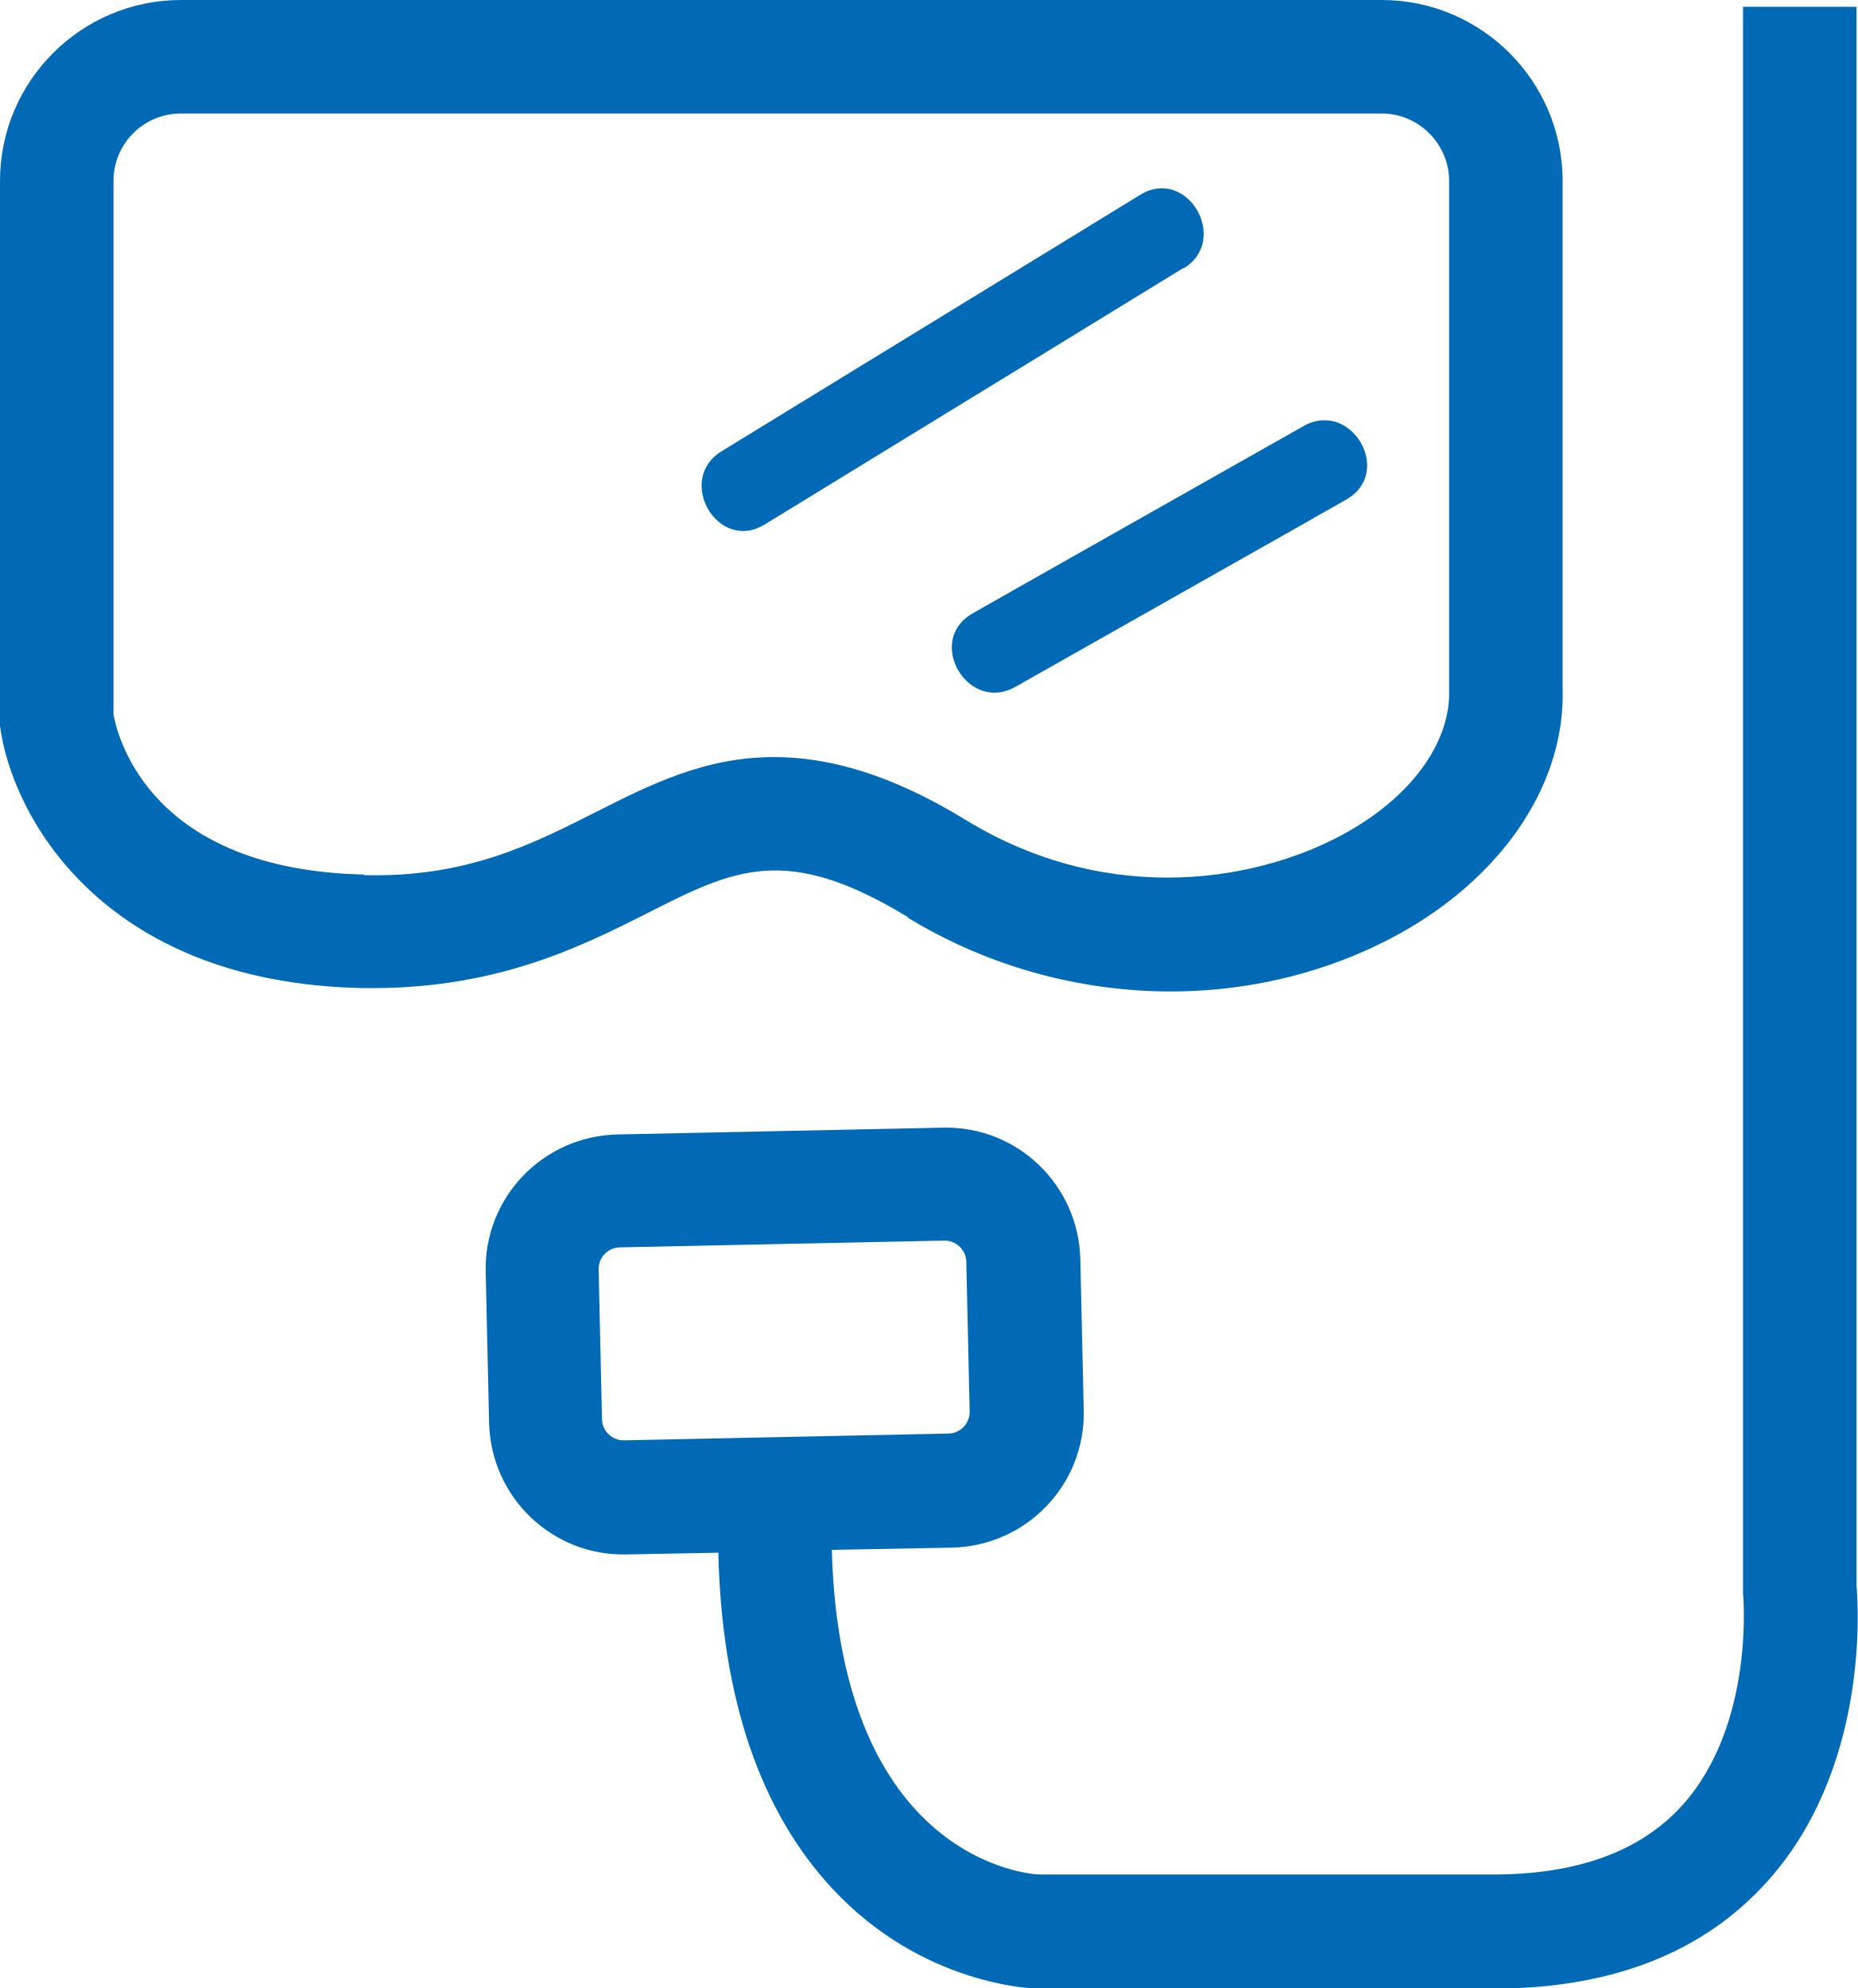
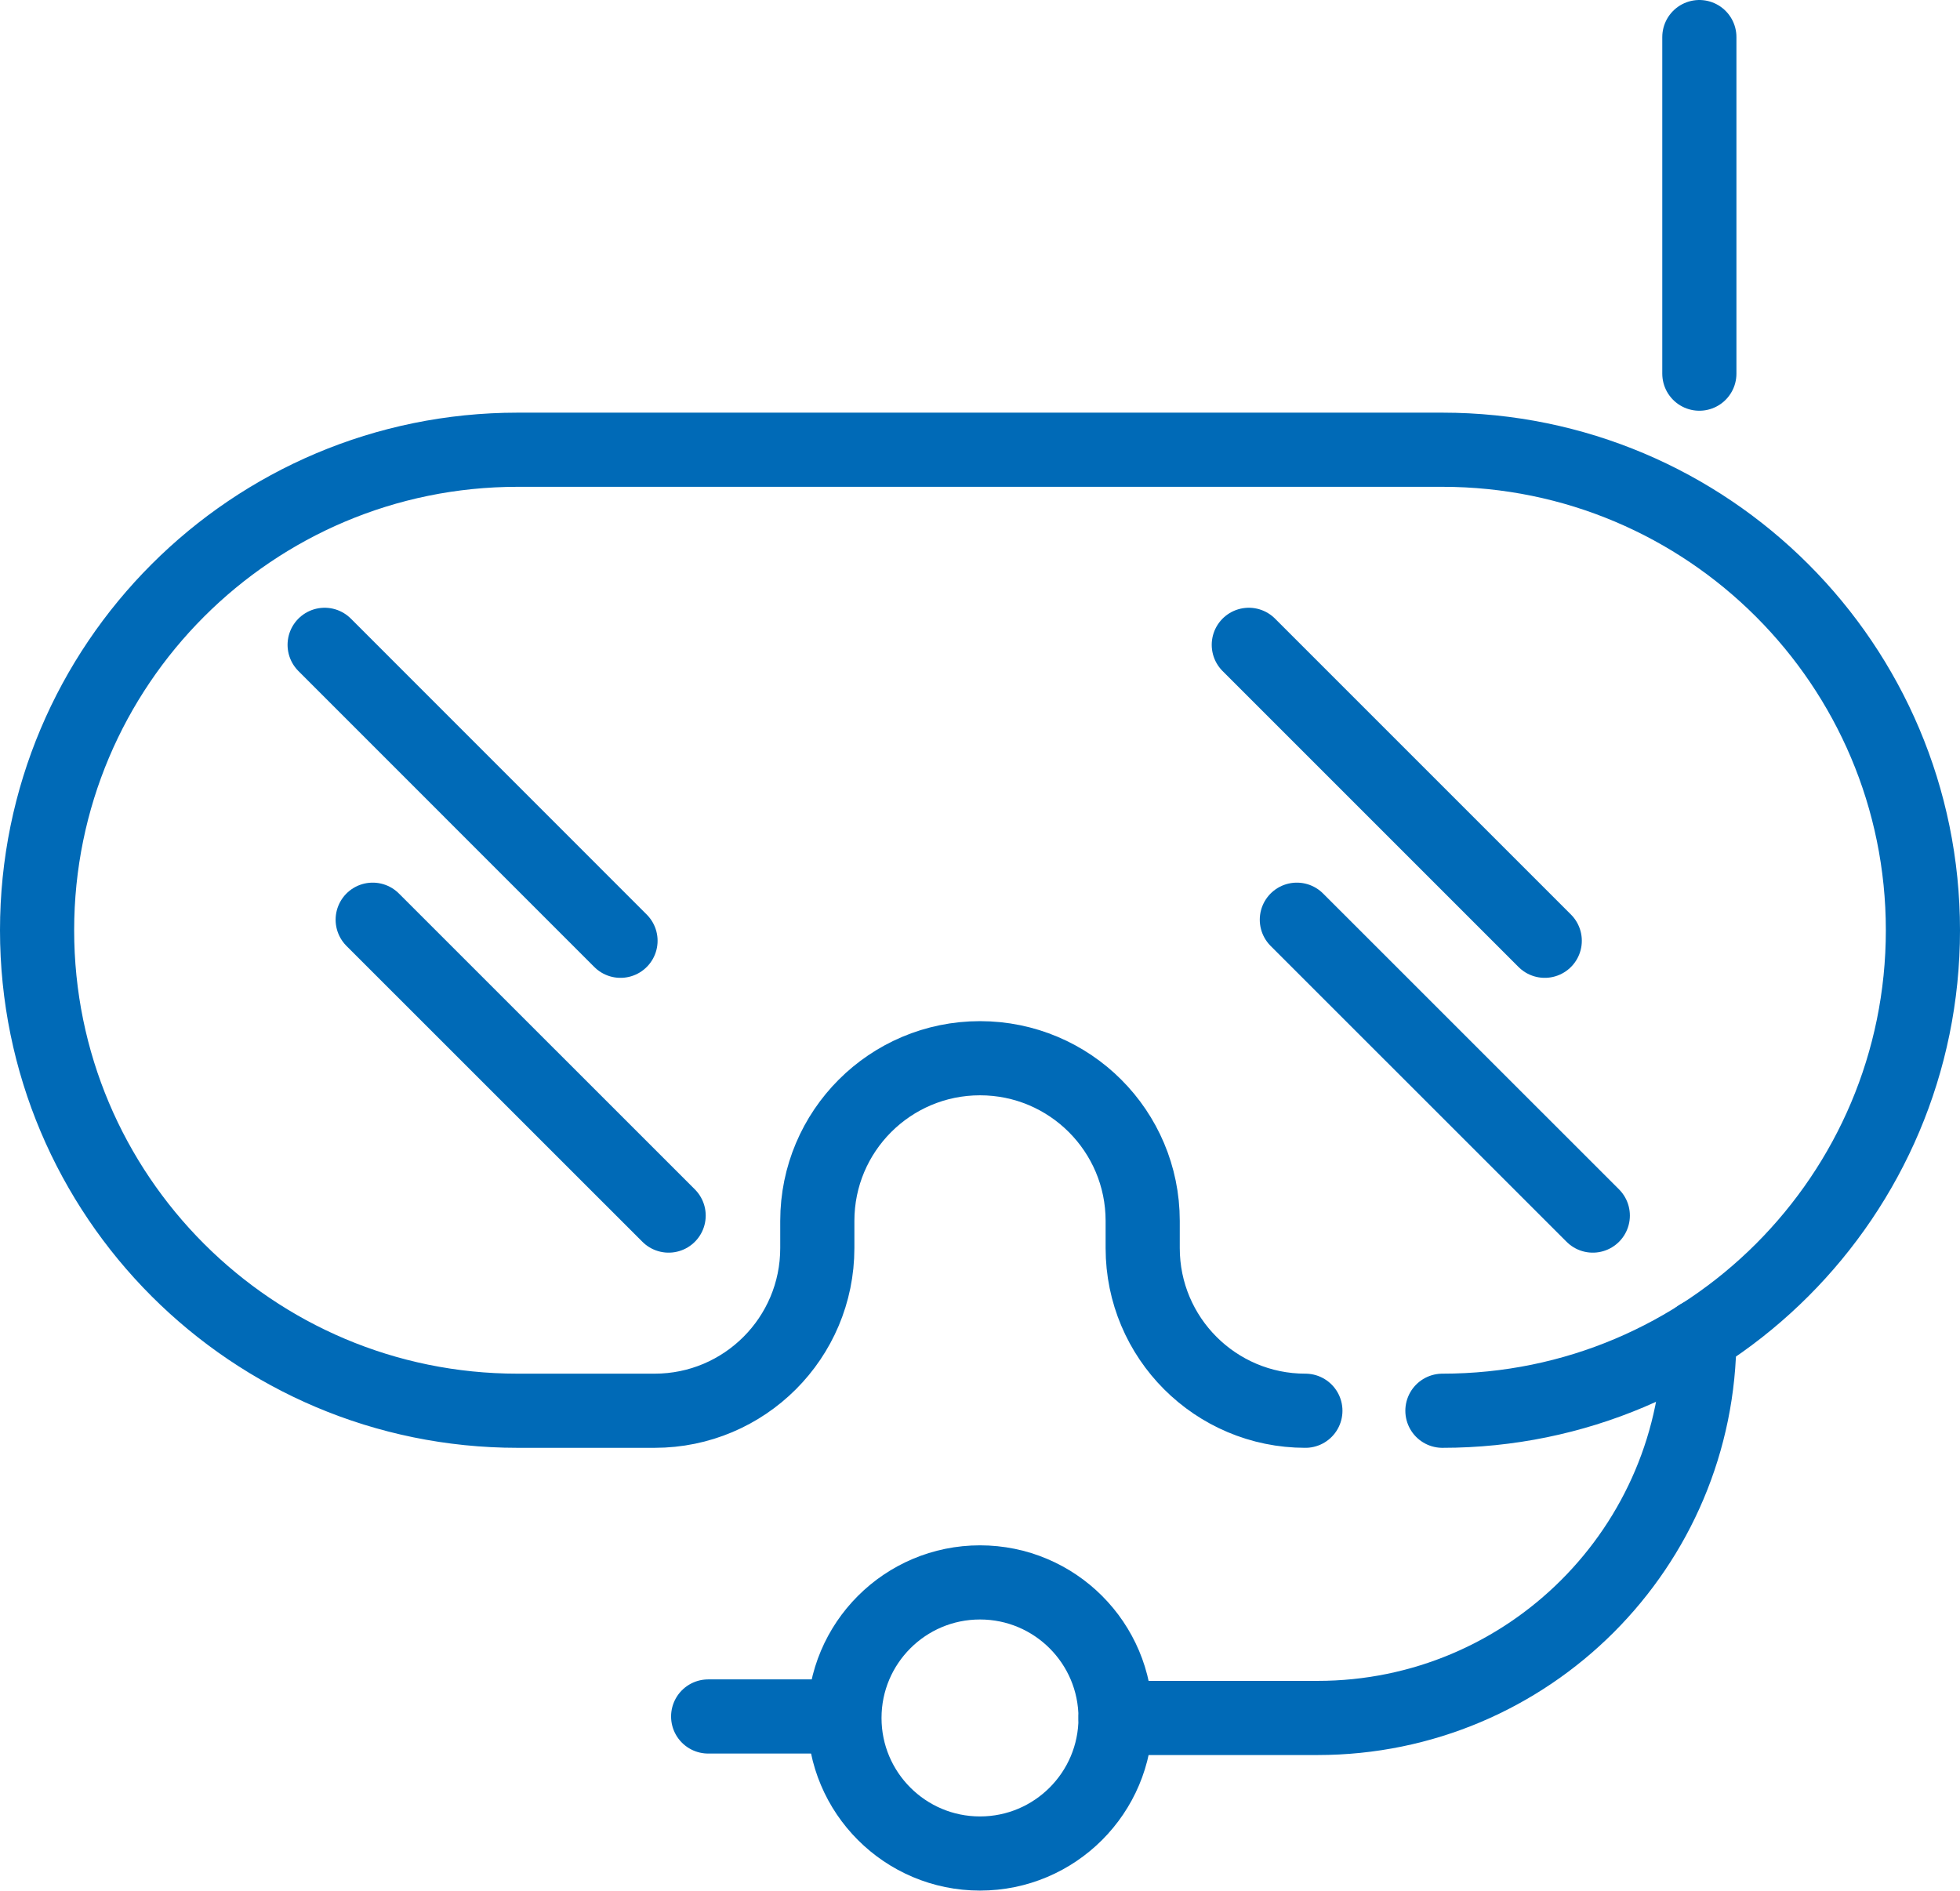
- <svg xmlns="http://www.w3.org/2000/svg" id="Capa_1" data-name="Capa 1" viewBox="0 0 32.74 35.03">
-   <path d="M16,16.17c1.41.86,3.03,1.3,4.63,1.3,1.47,0,2.92-.37,4.18-1.1,1.76-1.03,2.78-2.63,2.73-4.24V3.19c0-1.76-1.43-3.19-3.19-3.19H3.19C1.43,0,0,1.43,0,3.19v9.6c.2,1.55,1.77,4.52,6.37,4.62,2.33.04,3.83-.71,5.04-1.32,1.52-.77,2.44-1.24,4.59.07ZM6.42,15.41c-3.75-.08-4.34-2.39-4.42-2.82V3.19c0-.66.53-1.19,1.19-1.19h21.16c.66,0,1.19.54,1.19,1.19v8.96c.03.9-.62,1.83-1.74,2.48-1.53.89-4.21,1.38-6.76-.17-1.35-.83-2.45-1.12-3.4-1.12-1.22,0-2.19.49-3.14.97-1.11.56-2.28,1.16-4.09,1.11Z" style="fill: #006ab7;" />
-   <path d="M20.86,4.73c.82-.5.07-1.8-.76-1.3-2.15,1.32-4.3,2.63-6.45,3.95-.31.19-.62.38-.93.57-.82.5-.07,1.8.76,1.29,2.15-1.32,4.3-2.63,6.45-3.95.31-.19.62-.38.93-.57Z" style="fill: #006ab7;" />
-   <path d="M17.14,10.81c-.84.48-.08,1.77.76,1.29,1.7-.96,3.41-1.93,5.11-2.89.24-.14.48-.27.72-.41.84-.48.08-1.77-.76-1.29-1.7.96-3.41,1.93-5.11,2.89-.24.14-.48.27-.72.41Z" style="fill: #006ab7;" />
-   <path d="M32.72,27.93V.12h-2v27.96s.22,2.3-1.07,3.73c-.73.81-1.85,1.22-3.33,1.22h-8c-.15,0-3.51-.23-3.66-5.72l2.12-.04c1.31-.03,2.35-1.11,2.32-2.42l-.06-2.66c-.03-1.31-1.11-2.35-2.42-2.32l-5.74.12c-1.31.03-2.35,1.11-2.32,2.42l.06,2.66c.03,1.31,1.11,2.35,2.42,2.32l1.62-.03c.06,2.57.74,4.56,2.02,5.93,1.58,1.69,3.51,1.75,3.61,1.75h8.04c2.08,0,3.7-.64,4.82-1.89,1.76-1.96,1.61-4.75,1.57-5.21ZM10.99,25.38c-.2,0-.37-.16-.38-.36l-.06-2.66c0-.2.16-.37.36-.38l5.74-.12c.2,0,.37.16.38.36l.06,2.66c0,.2-.16.37-.36.38l-5.74.12Z" style="fill: #006ab7;" />
+ <svg xmlns="http://www.w3.org/2000/svg" id="Capa_1" version="1.1" viewBox="0 0 264.32 254.96">
+   <defs>
+     <style>
+       .st0 {
+         fill: none;
+         stroke: #006ab7;
+         stroke-linecap: round;
+         stroke-linejoin: round;
+         stroke-width: 10px;
+       }
+     </style>
+   </defs>
+   <g id="Capa_11" data-name="Capa_1">
+     <g>
+       <g>
+         <path class="st0" d="M194.52,190.25c35.79,0,64.8-29.01,64.8-64.8h0c0-35.79-29.01-64.8-64.8-64.8h-124.72c-35.79,0-64.8,29.01-64.8,64.8h0c0,35.79,29.01,64.8,64.8,64.8h18.48c12.12,0,21.94-9.82,21.94-21.94v-3.66c0-12.12,9.82-21.94,21.94-21.94h0c12.12,0,21.94,9.82,21.94,21.94v3.66c0,12.12,9.82,21.94,21.94,21.94" />
+         <line class="st0" x1="229.17" y1="50.39" x2="229.17" y2="5" />
+         <path class="st0" d="M229.17,180.19h0c0,28.44-23.05,51.49-51.49,51.49h-27.24" />
+         <line class="st0" x1="113.37" y1="231.48" x2="95.5" y2="231.48" />
+         <circle class="st0" cx="132.16" cy="231.68" r="18.28" />
+       </g>
+       <g>
+         <line class="st0" x1="174.89" y1="124.03" x2="214.8" y2="163.93" />
+         <line class="st0" x1="168.41" y1="86.96" x2="208.32" y2="126.87" />
+       </g>
+       <g>
+         <line class="st0" x1="50.26" y1="124.03" x2="90.17" y2="163.93" />
+         <line class="st0" x1="43.78" y1="86.96" x2="83.68" y2="126.87" />
+       </g>
+     </g>
+   </g>
</svg>
